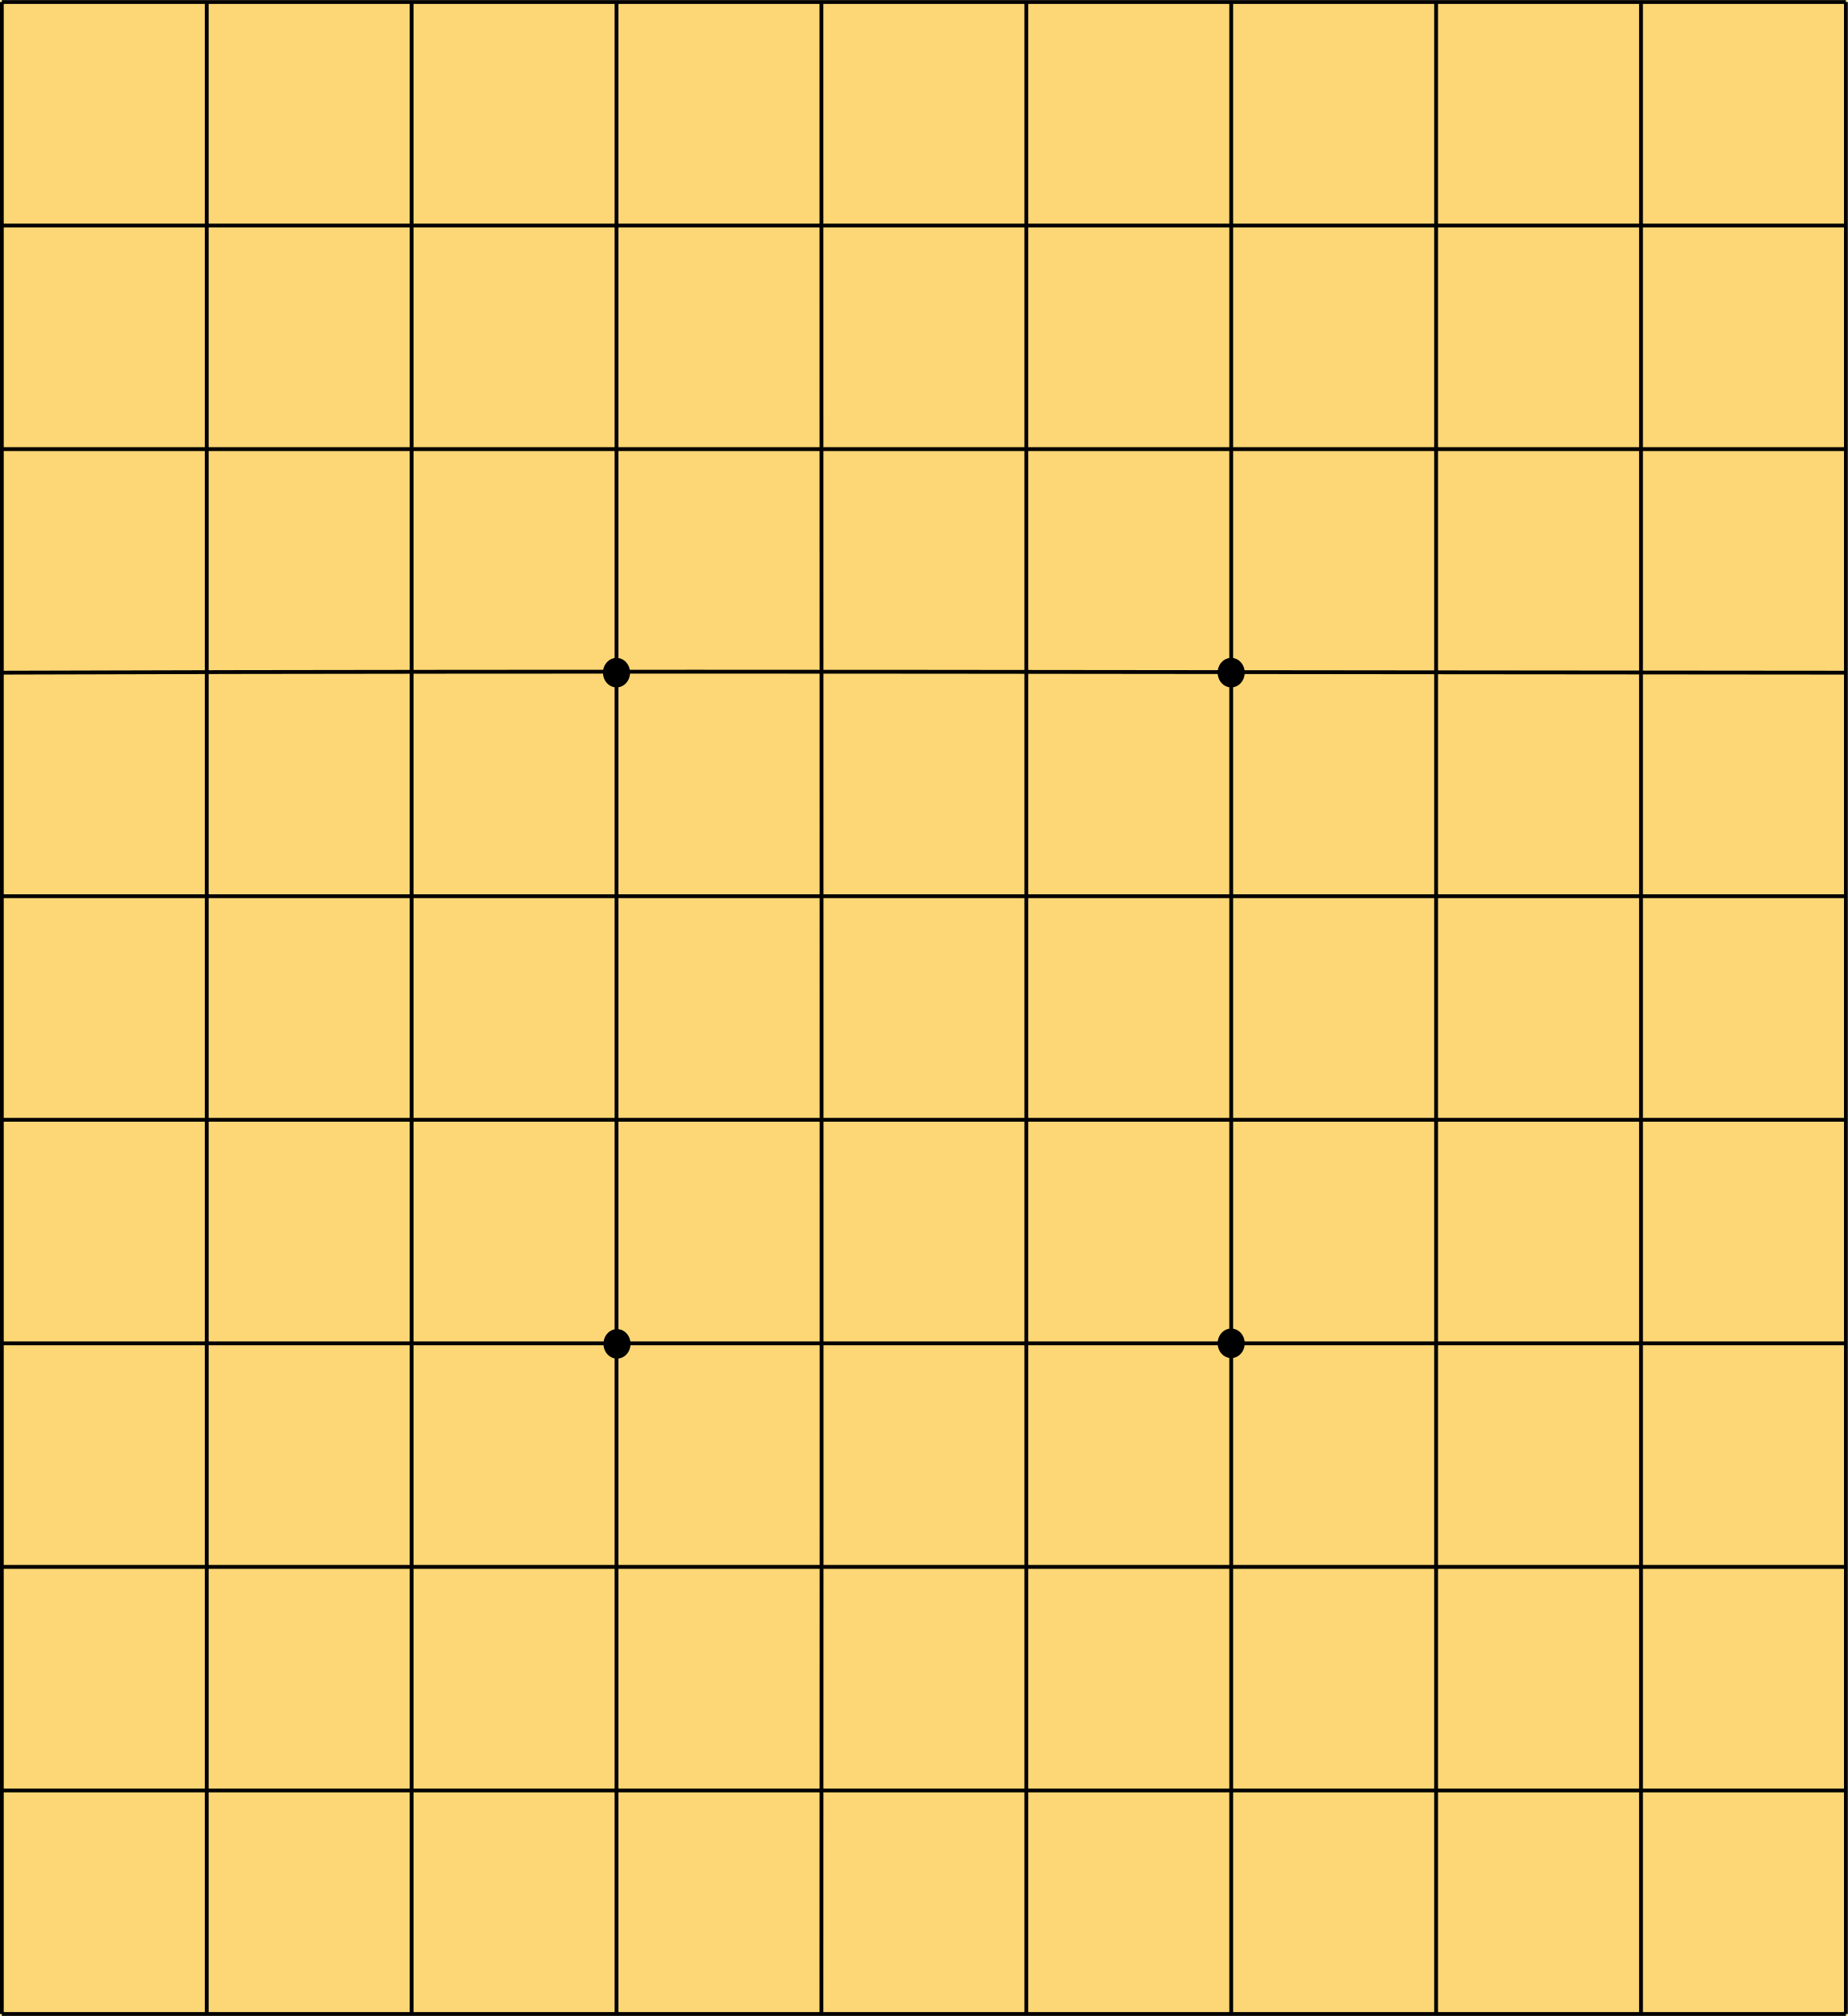
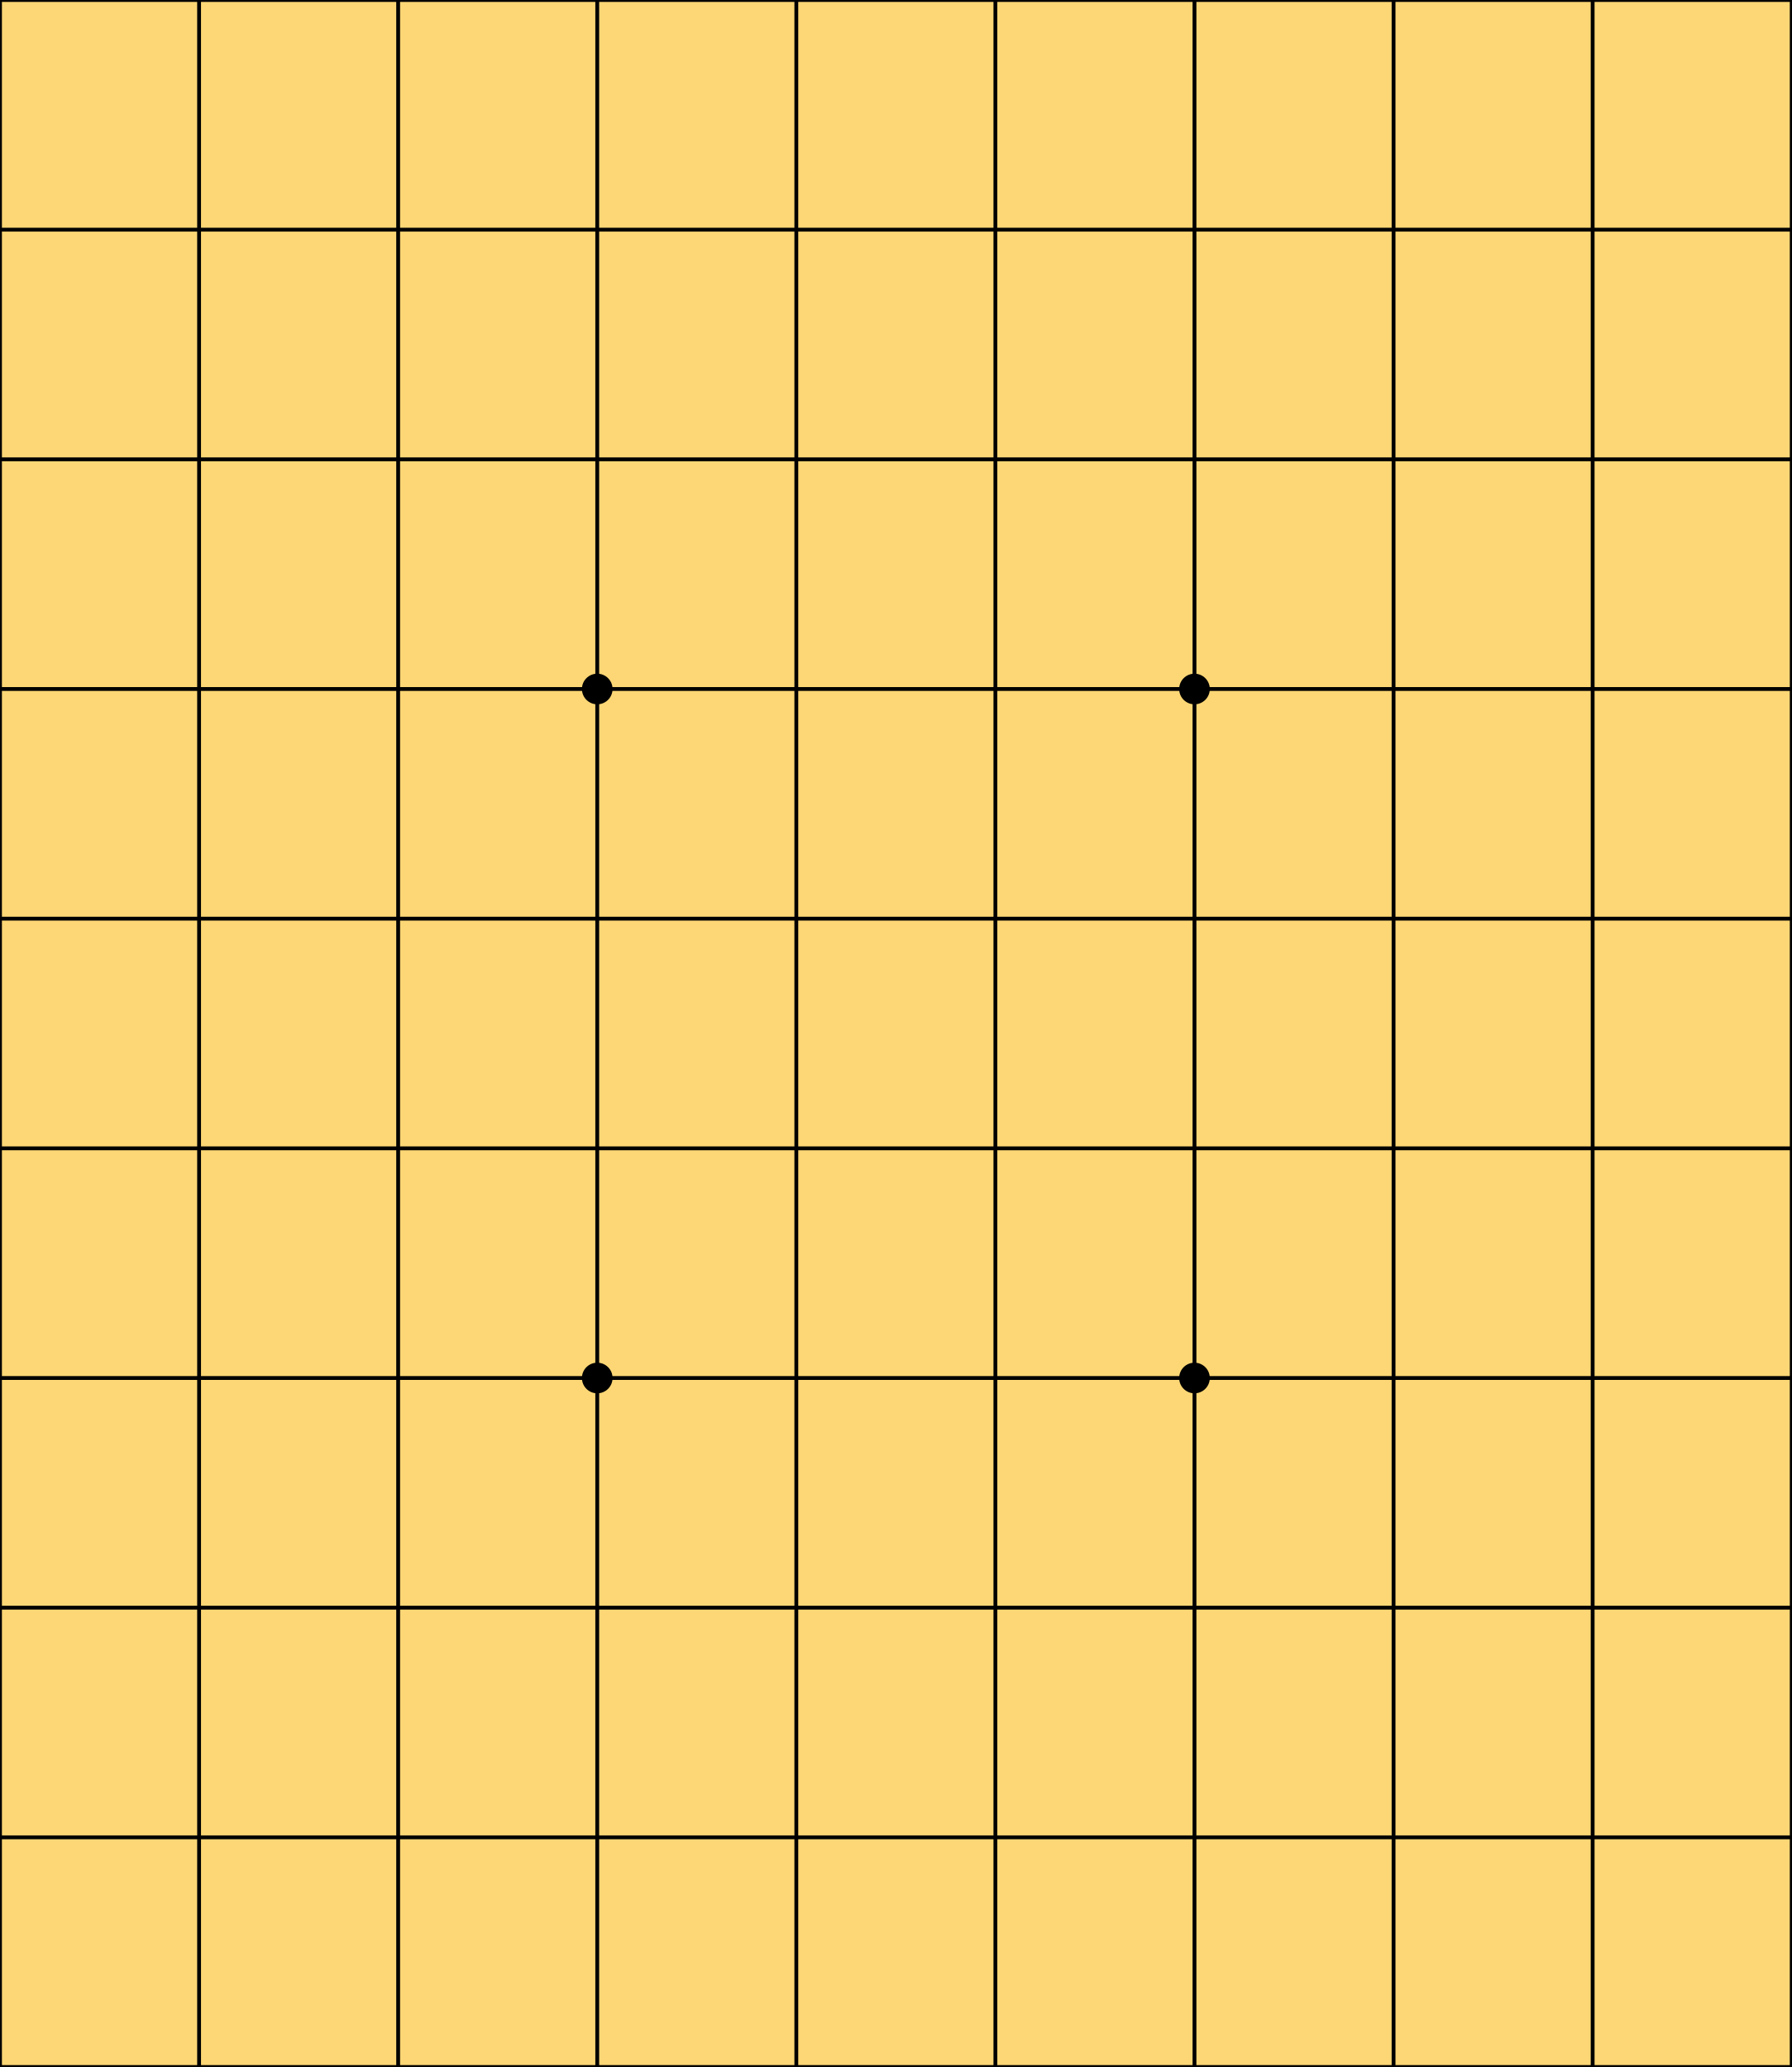
- <svg xmlns="http://www.w3.org/2000/svg" version="1.1" id="svg4755" width="1100" height="1200" viewBox="0 0 1100 1200">
-   <defs id="defs4759" />
-   <g id="g4763" transform="translate(0,1192.025)">
-     <rect style="fill:#fdd775;fill-opacity:1;stroke:#ffeeaa;stroke-width:1.598;stroke-linecap:square;stroke-linejoin:miter;stroke-miterlimit:4;stroke-dasharray:none;stroke-opacity:1;paint-order:normal" id="rect5591-8" width="1098.402" height="1198.402" x="0.799" y="-1191.226" />
-     <ellipse cx="367.021" cy="-791.636" id="circle843" style="stroke-width:2.278" rx="8.057" ry="8.789" />
-     <ellipse cx="367.316" cy="-392.11" id="circle845" style="stroke-width:2.365" rx="8.057" ry="8.789" />
-     <ellipse cx="732.955" cy="-791.643" id="circle847" style="stroke-width:2.277" rx="8.057" ry="8.789" />
-     <ellipse id="circle849" style="stroke-width:2.278" cy="-392.433" cx="732.961" rx="8.057" ry="8.789" />
-     <path d="M 1.09,-1190.831 V 6.781 M 123.07,-1190.831 V 6.781 M 245.05,-1190.831 V 6.781 M 367.03,-1190.831 V 6.781 M 489.01,-1190.831 c 0,427.317 0.262,799.074 0,1197.612 M 610.99,-1190.831 V 6.781 M 732.97,-1190.831 V 6.781 M 854.95,-1190.831 V 6.781 M 976.93,-1190.831 V 6.781 M 1098.91,-1190.831 V 6.781 M 1.09,-1190.831 H 1098.91 M 1.09,-1057.762 H 1098.91 M 1.09,-924.695 H 1098.91 M 1.09,-791.626 c 371.648,-1.246 732.561,-0.148 1097.82,0 M 1.09,-658.559 H 1098.91 M 1.09,-525.491 H 1098.91 M 1.09,-392.423 H 1098.91 M 1.09,-259.355 H 1098.91 M 1.09,-126.287 H 1098.91 M 1.09,6.781 H 1098.91" style="fill:none;fill-opacity:1;stroke:#000000;stroke-width:2.281px" id="path22173" />
-   </g>
+ <svg xmlns="http://www.w3.org/2000/svg" xmlns:xlink="http://www.w3.org/1999/xlink" version="1.1" viewBox="0 0 468 540" id="svg851">
+   <defs id="defs839">
+     <pattern xlink:href="#pattern2153" id="pattern2159" />
+     <pattern xlink:href="#grid" id="pattern2153" />
+     <pattern id="grid" width="52" height="60" patternUnits="userSpaceOnUse">
+       <rect width="52" height="60" style="fill:#FFFFFF;fill-opacity:0.0;stroke-width:2;stroke:black" id="rect836" />
+     </pattern>
+     <clipPath clipPathUnits="userSpaceOnUse" id="clipPath2155">
+       <rect id="rect2157" height="540" width="468" style="fill:url(#pattern2159)" x="0" y="0" />
+     </clipPath>
+   </defs>
+   <rect style="opacity:1;fill:#fdd775;fill-opacity:1;stroke:#ffeeaa;stroke-width:0.7;stroke-linecap:square;stroke-linejoin:miter;stroke-miterlimit:4;stroke-dasharray:none;stroke-opacity:1;paint-order:normal" id="rect5591" width="468" height="540" x="0" y="0" />
+   <circle cx="156" cy="180" r="4" id="circle843" />
+   <circle cx="156" cy="360" r="4" id="circle845" />
+   <circle cx="312" cy="180" r="4" id="circle847" />
+   <circle cx="312" cy="360" r="4" id="circle849" />
+   <path d="M 0,0 0,540 M 52,0 52,540 M 104,0 104,540 M 156,0 156,540 M 208,0 208,540 M 260,0 260,540 M 312,0 312,540 M 364,0 364,540 M 416,0 416,540 M 468,0 468,540 M 0,0 468,0 M 0,60 468,60 m -468,60 468,0 m -468,60 468,0 m -468,60 468,0 m -468,60 468,0 m -468,60 468,0 m -468,60 468,0 m -468,60 468,0 m -468,60 468,0" style="fill:#ff00ff;stroke:#000000;stroke-width:1px;fill-opacity:1" id="path22173" />
</svg>
